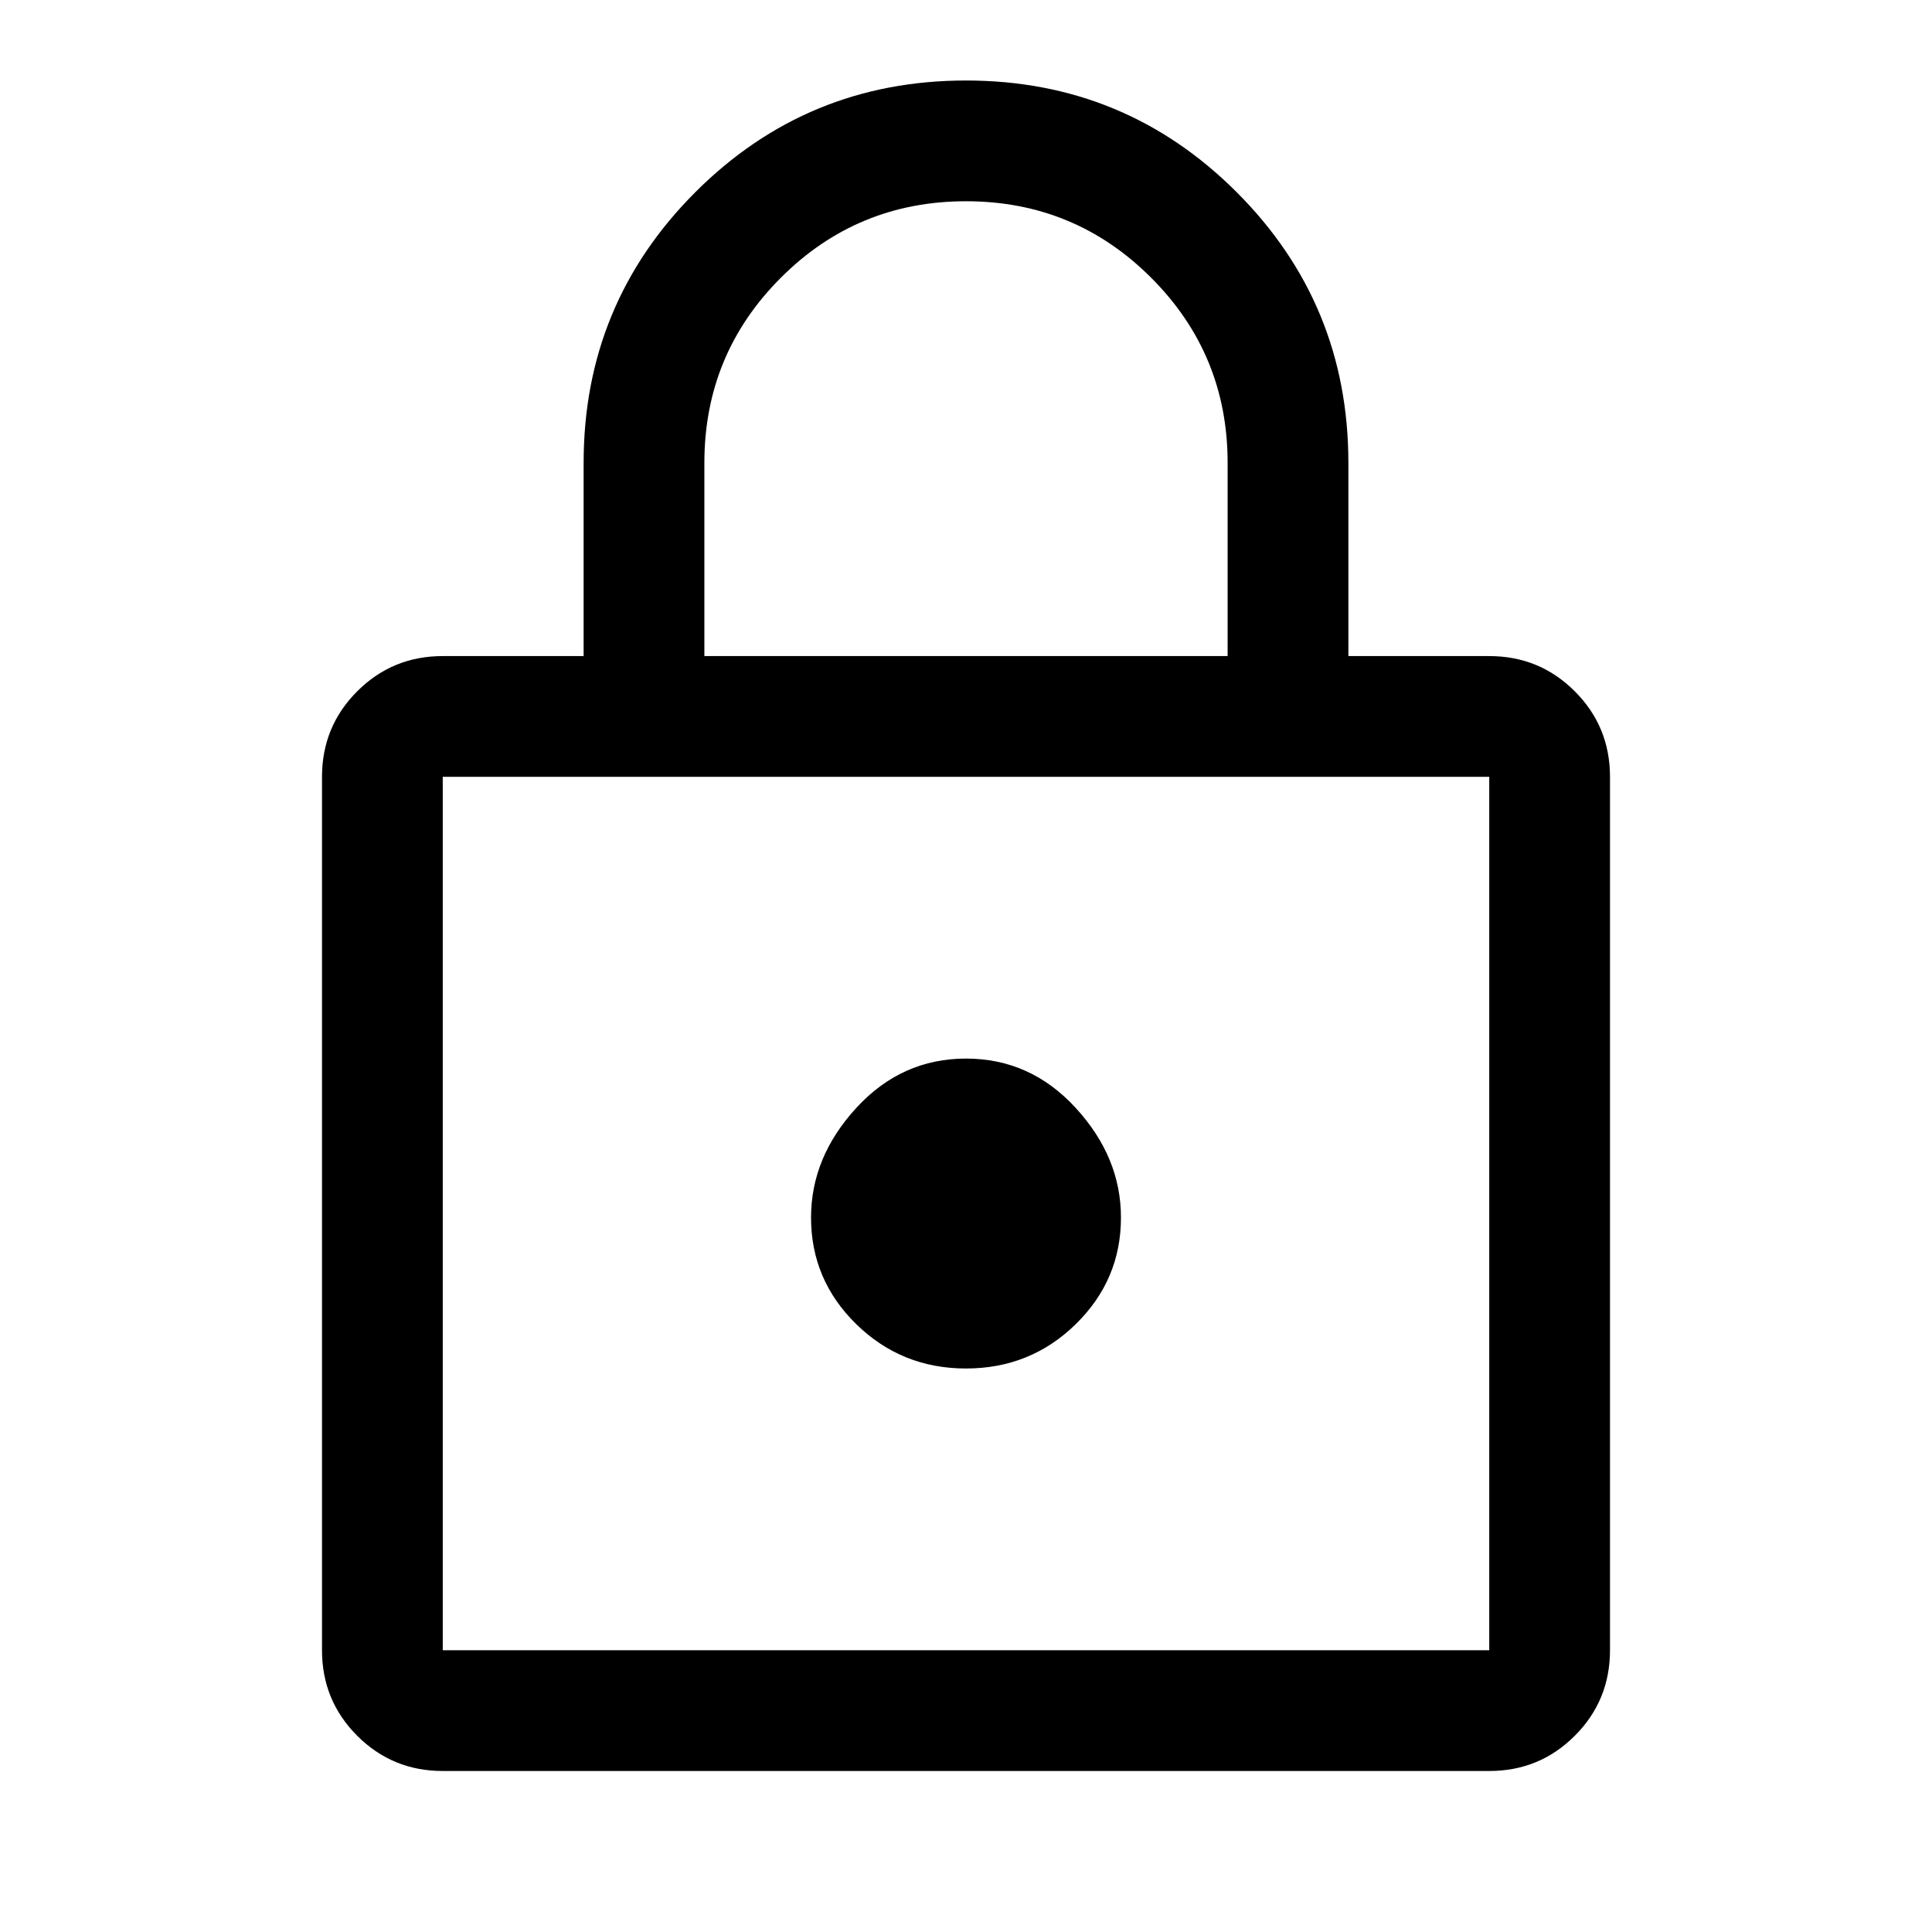
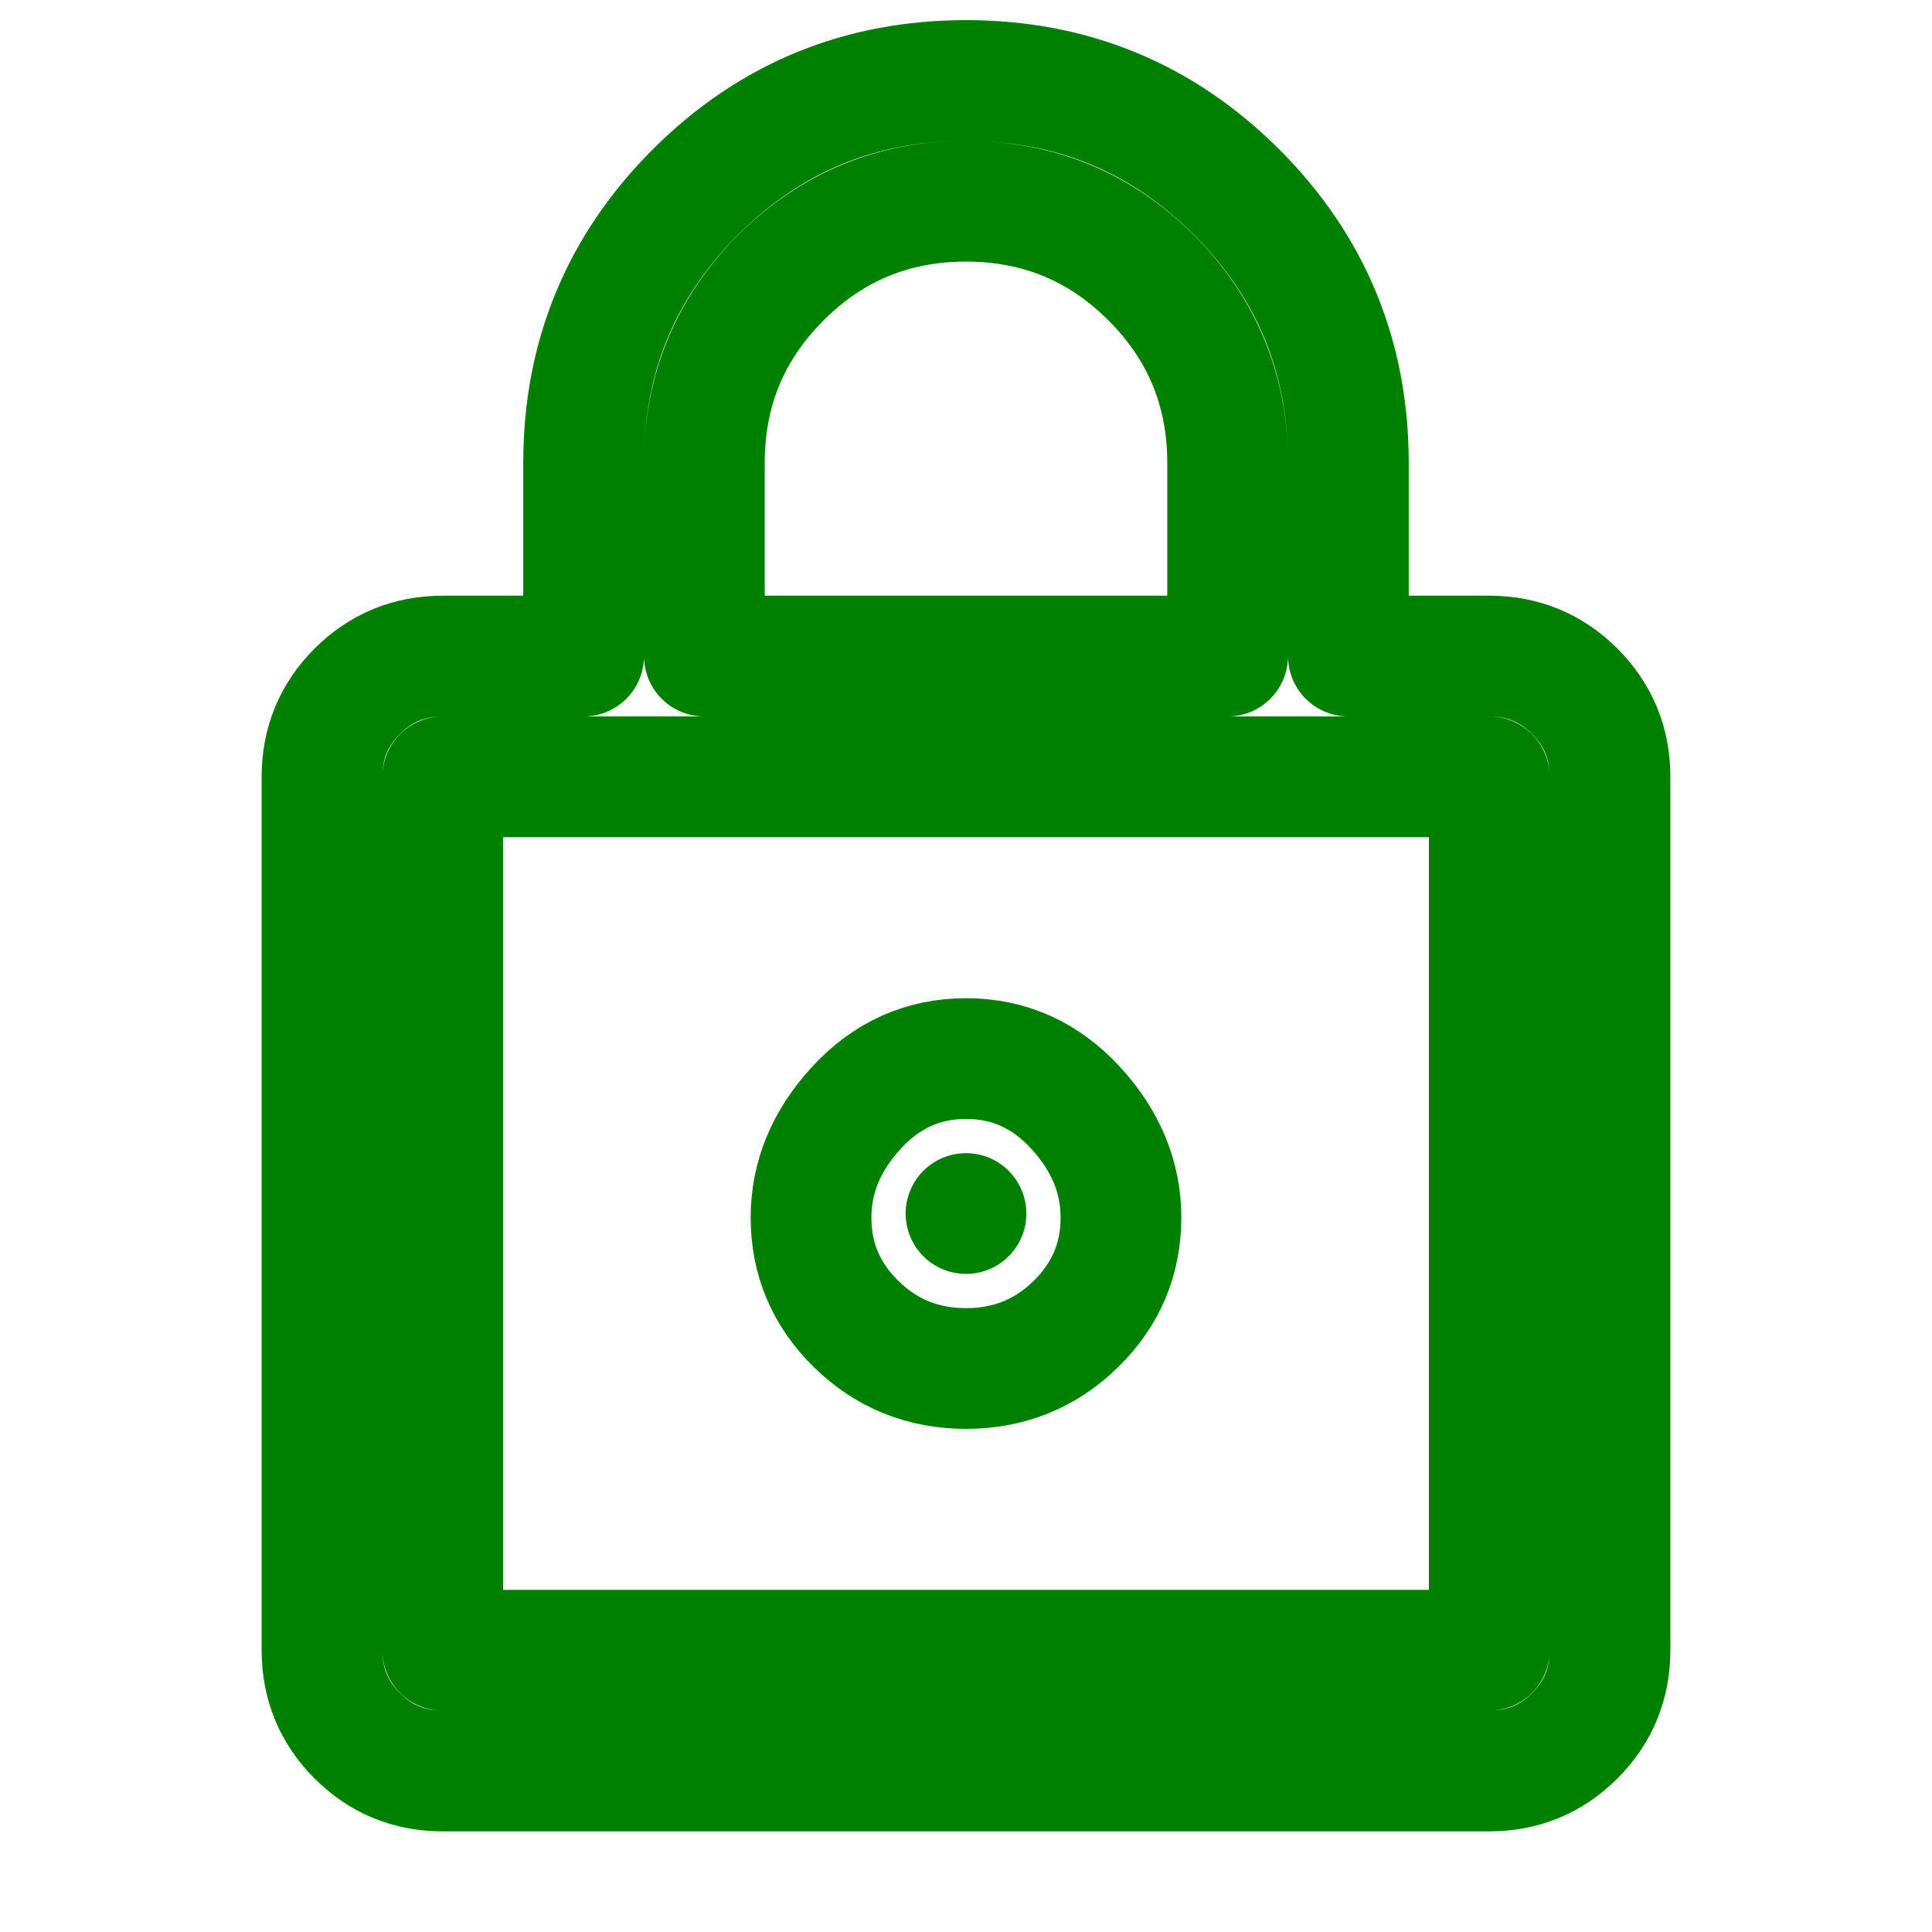
- <svg xmlns="http://www.w3.org/2000/svg" height="48" width="48">
+ <svg xmlns="http://www.w3.org/2000/svg" fill="none" stroke="green" stroke-width="3" stroke-linecap="round" stroke-linejoin="round" height="48" width="48">
  <path d="M11 44q-1.25 0-2.125-.875T8 41V19.3q0-1.25.875-2.125T11 16.3h3.5v-4.8q0-3.95 2.775-6.725Q20.05 2 24 2q3.95 0 6.725 2.775Q33.5 7.55 33.5 11.5v4.8H37q1.25 0 2.125.875T40 19.3V41q0 1.25-.875 2.125T37 44Zm6.5-27.7h13v-4.8q0-2.7-1.9-4.6Q26.7 5 24 5q-2.7 0-4.6 1.9-1.9 1.9-1.9 4.6ZM11 41h26V19.3H11V41Zm13-7q1.6 0 2.725-1.1t1.125-2.65q0-1.5-1.125-2.725T24 26.3q-1.6 0-2.725 1.225T20.15 30.25q0 1.55 1.125 2.65Q22.4 34 24 34Zm0-3.85Z" />
</svg>
